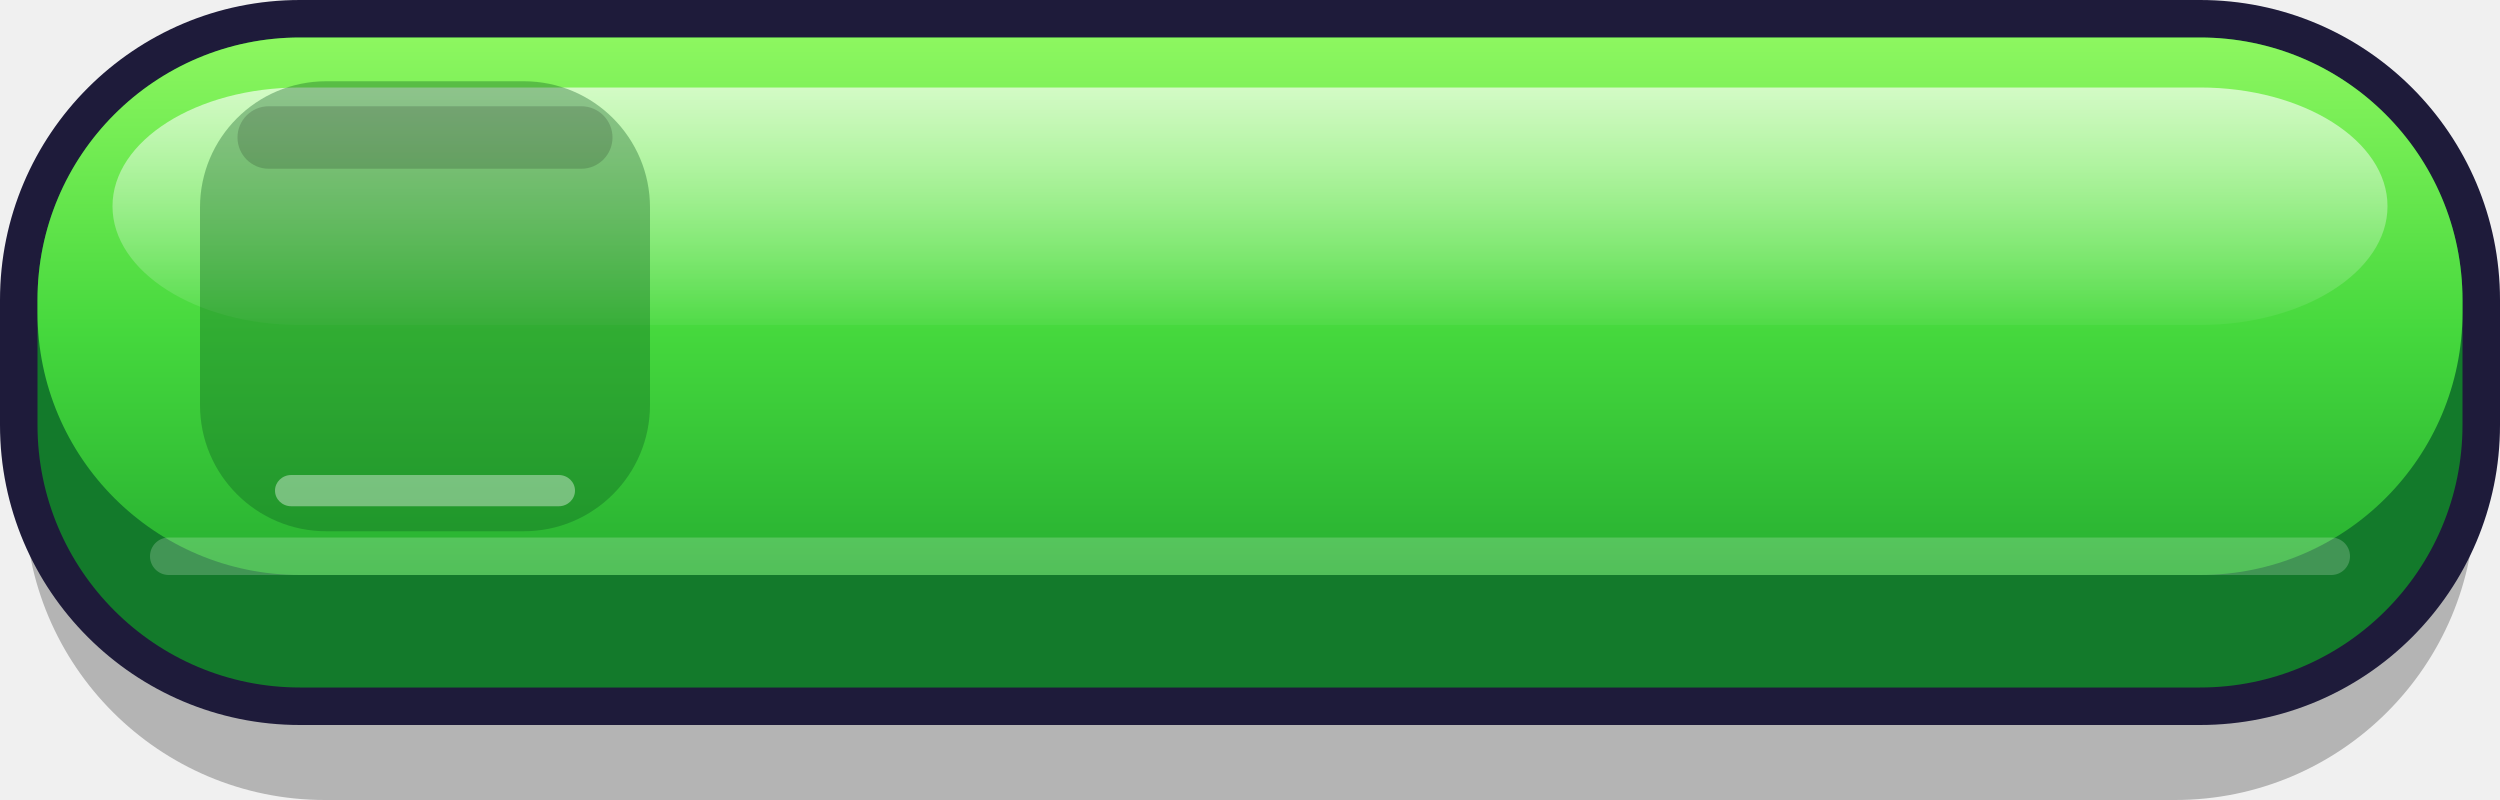
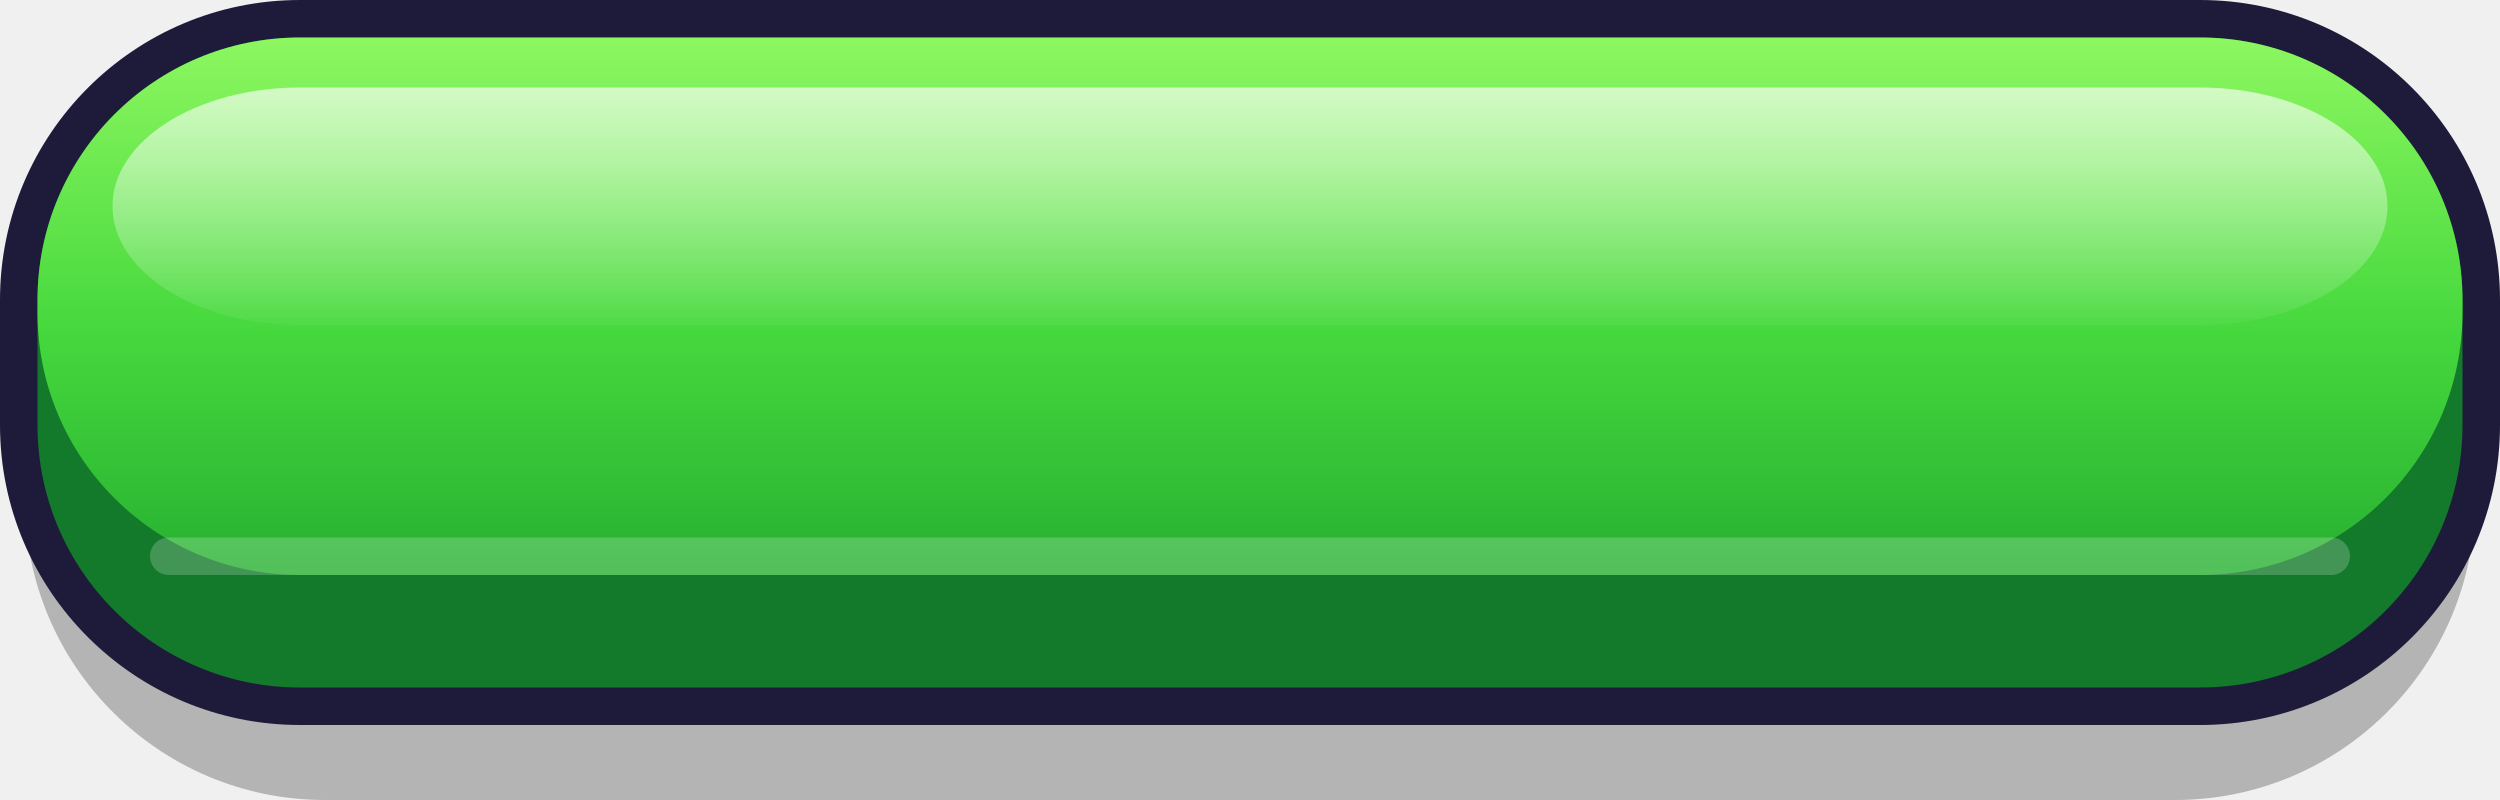
<svg xmlns="http://www.w3.org/2000/svg" width="200" height="64" viewBox="0 0 200 64">
  <defs>
    <linearGradient id="f" x1="0" y1="0" x2="0" y2="1">
      <stop offset="0" stop-color="#8DF760" />
      <stop offset="0.55" stop-color="#45D83D" />
      <stop offset="1" stop-color="#27B031" />
    </linearGradient>
    <linearGradient id="h" x1="0" y1="0" x2="0" y2="1">
      <stop offset="0" stop-color="#fff" stop-opacity="0.65" />
      <stop offset="1" stop-color="#fff" stop-opacity="0.05" />
    </linearGradient>
  </defs>
  <rect x="2" y="10" width="196" height="54" rx="24" fill="#000" fill-opacity="0.25" />
  <rect x="0" y="0" width="200" height="58" rx="24" fill="#1E1B3A" />
  <rect x="3" y="3" width="194" height="52" rx="21" fill="#137A2B" />
  <rect x="3" y="3" width="194" height="43" rx="21" fill="url(#f)" />
  <rect x="9" y="7" width="182" height="19" rx="15" fill="url(#h)" />
  <rect x="12" y="43" width="176" height="3" rx="1.5" fill="#fff" fill-opacity="0.2" />
-   <rect x="16" y="6.5" width="36" height="36" rx="10.1" fill="#0A5A20" fill-opacity="0.34" />
-   <rect x="19" y="8.5" width="30" height="5" rx="2.5" fill="#000" fill-opacity="0.16" />
-   <rect x="22" y="38" width="24" height="2.5" rx="1.3" fill="#fff" fill-opacity="0.38" />
</svg>
